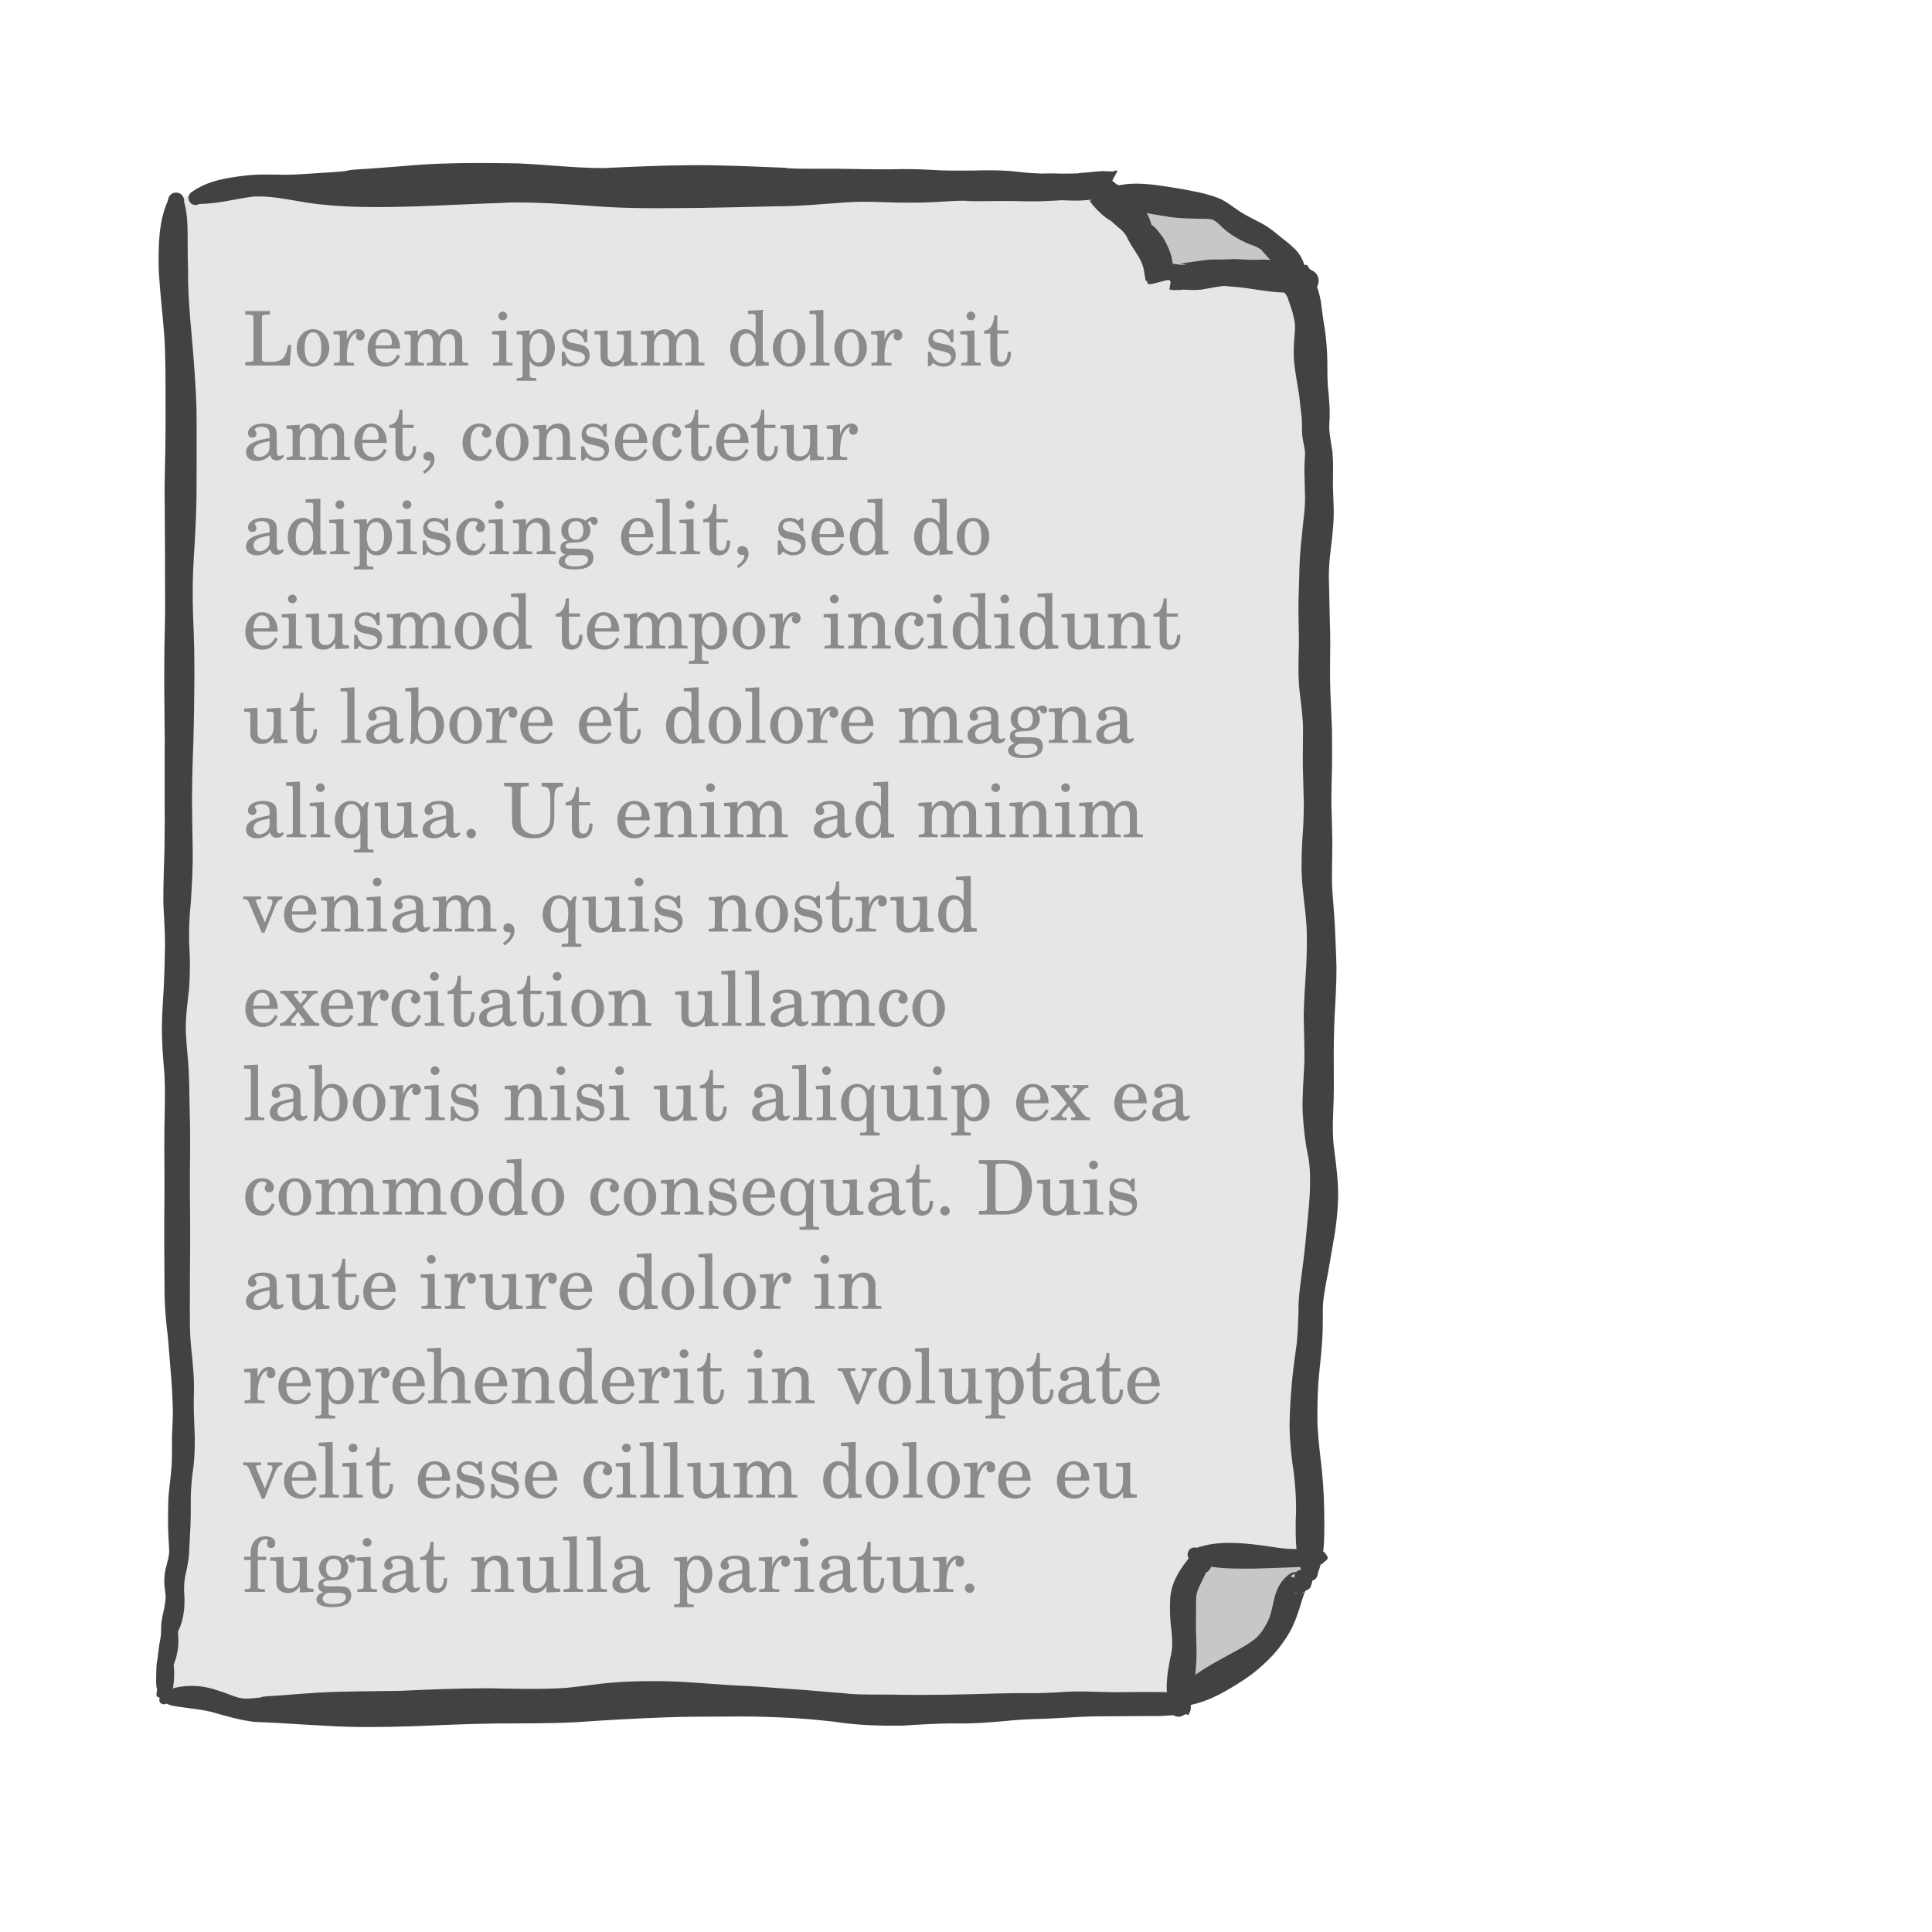
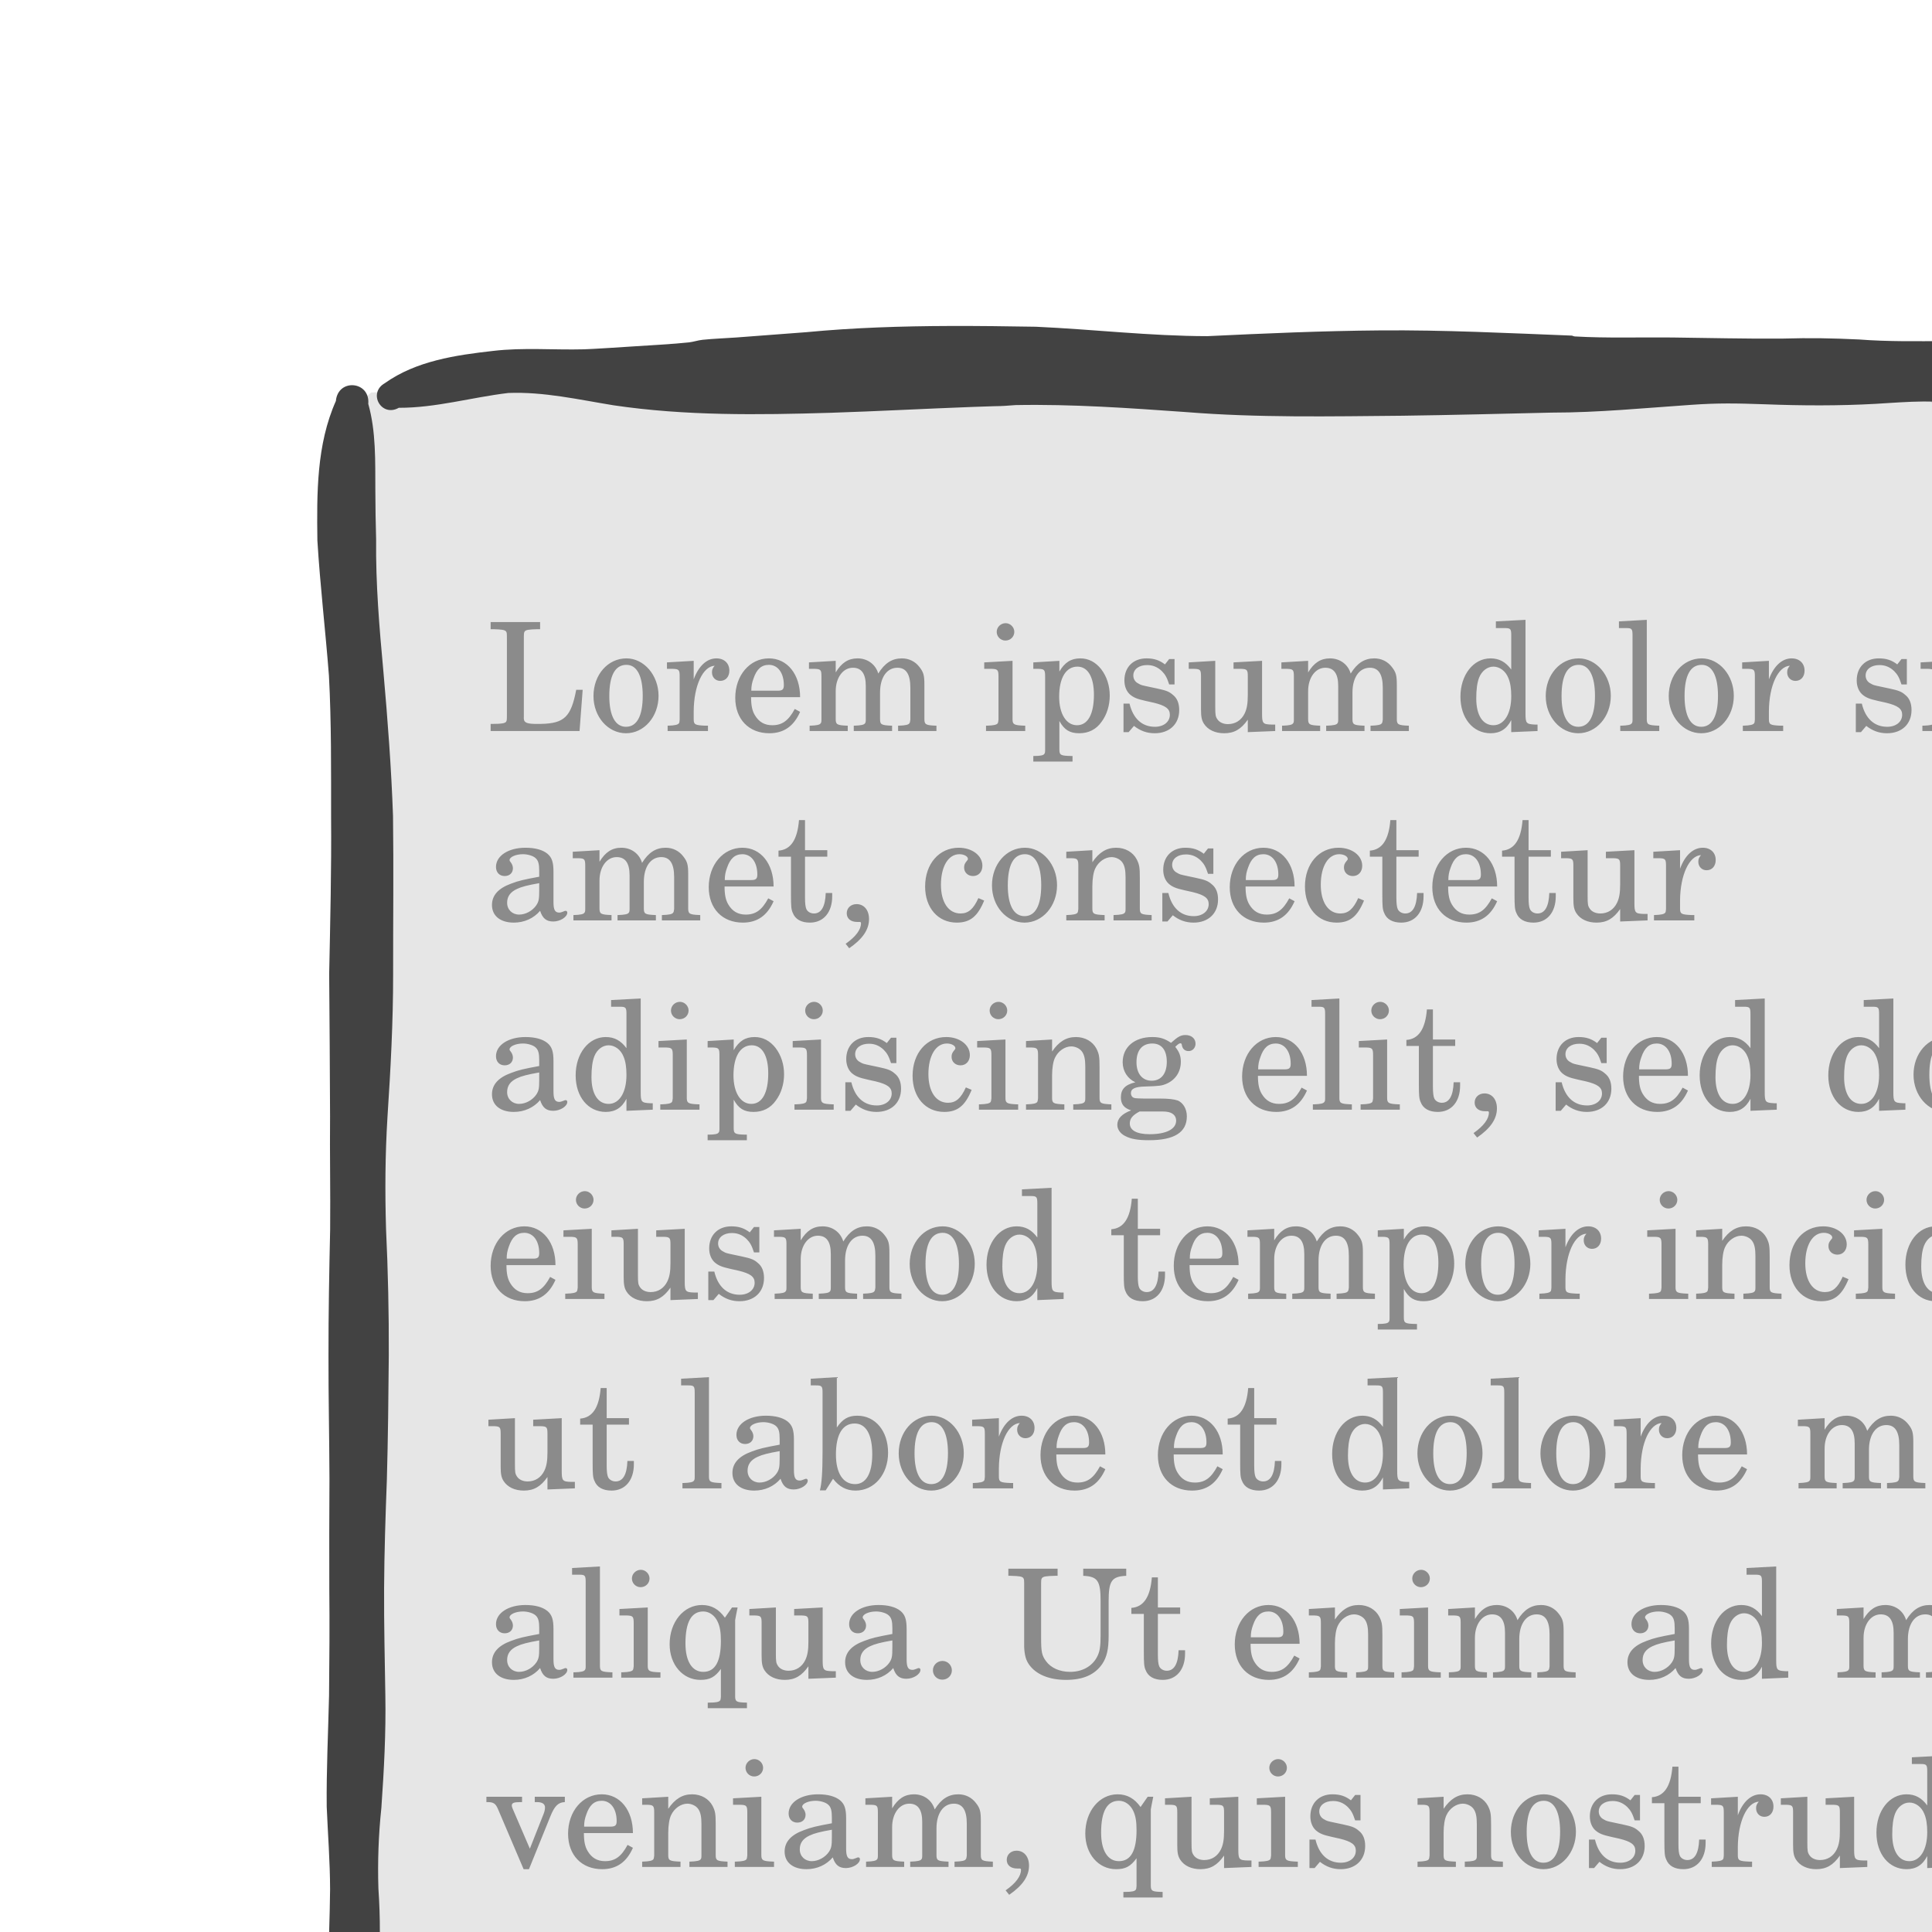
- <svg xmlns="http://www.w3.org/2000/svg" width="1024" height="1024" viewBox="0 0 270.933 270.933" version="1.1" id="svg8">
+ <svg xmlns="http://www.w3.org/2000/svg" width="1024" height="1024" viewBox="0 0 135.467 135.467" version="1.1" id="svg8">
  <defs id="defs2" />
  <g id="layer4" style="display:inline">
    <path style="fill:#e6e6e6;fill-opacity:1;stroke:none;stroke-width:1.429;stroke-opacity:1" d="m 136.519,100.209 c -13.022,0.944 -25.541,3.647 -38.126,3.799 -7.389,5.695 -2.481,16.912 -3.47,24.835 1.857,47.928 7.153,95.328 4.522,143.26 -1.408,87.81 -1.738,175.637 -3.615,263.439 -0.73,83.17 3.077,166.553 1.499,249.578 -1.087,36.009 -4.656,71.758 -10.129,107.423 2.173,9.787 14.598,4.027 22.005,6.35 9.605,2.43 19.024,6.796 29.32,4.614 76.783,-4.006 153.983,-7.013 231.056,-6.477 42.45,1.245 85.022,6.392 127.69,5.19 40.644,-0.399 81.562,0.213 122.029,-1.28 6.73,-4.215 3.426,-14.741 5.052,-21.825 1.77,-13.858 -1.061,-28.502 3.028,-41.88 3.379,-3.689 4.292,-9.963 7.483,-13.004 16.888,-4.451 34.787,-0.008 52.012,1.1 8.348,-4.079 2.357,-15.569 3.53,-22.924 -2.744,-34.822 -2.41,-69.258 1.808,-103.938 1.691,-25.685 6.563,-51.261 6.198,-77.024 -3.809,-40.396 -2.06,-81.469 -2.941,-122.235 -0.222,-51.644 -0.558,-103.313 -3.004,-154.891 -0.804,-29.56 2.529,-58.635 3.427,-88.19 0.394,-28.55 -5.698,-56.642 -5.99,-85.153 -1.376,-8.515 -3.015,-22.274 -14.552,-20.853 -15.222,-2.451 -30.627,-2.823 -45.858,-0.443 -4.876,1.817 -5.46,-2.472 -8.923,-4.441 -3.833,-2.085 -10.59,3.05 -10.573,-3.411 -4.47,-14.01 -14.604,-24.887 -25.834,-33.859 -6.801,-10.701 -20.577,-4.433 -30.919,-5.774 -122.464,2.791 -244.968,2.668 -367.454,2.328 -16.629,0.612 -32.757,-3.981 -49.272,-4.315 z" id="path915" transform="scale(0.2645833)" />
    <path style="fill:#c7c7c7;fill-opacity:1;stroke:none;stroke-width:1.429;stroke-opacity:1" d="m 610.418,110.413 c -9.035,1.522 -3.806,10.992 0.364,14.883 5.915,5.627 4.205,19.669 14.982,18.579 14.653,-2.98 30.463,-0.167 44.844,-4.801 7.246,-5.317 -1.476,-12.643 -7.29,-13.931 -10.637,-4.521 -18.809,-15.073 -31.444,-13.872 -7.143,-0.407 -14.298,-0.945 -21.456,-0.859 z" id="path917" transform="scale(0.2645833)" />
    <path style="fill:#c7c7c7;fill-opacity:1;stroke:none;stroke-width:1.429;stroke-opacity:1" d="m 664.333,826.771 c -8.723,1.382 -19.622,-2.729 -26.839,2.883 -6.656,9.914 -9.57,21.569 -8.18,33.437 1.093,8.53 -1.557,18.076 2.417,25.893 8.389,2.699 15.435,-6.282 23.057,-9.116 12.393,-5.92 22.425,-16.714 24.561,-30.632 1.244,-5.912 4.684,-10.691 9.311,-14.151 2.973,-8.899 -8.662,-8.688 -14.335,-8.346 -3.331,-0.024 -6.661,0.013 -9.992,0.031 z" id="path919" transform="scale(0.2645833)" />
  </g>
  <g id="layer1" style="display:inline">
    <path style="fill:#424242;fill-opacity:1;stroke:none;stroke-width:0.265;stroke-opacity:1" id="path834" d="m 25.821,28.314 c 0.553,1.967 0.485,4.025 0.497,6.048 0.01,1.789 0.015,1.697 0.055,3.469 -0.034,3.098 0.226,6.186 0.511,9.267 0.298,3.366 0.554,6.734 0.673,10.111 0.049,3.703 0.002,7.407 0.008,11.111 0.004,3.348 -0.179,6.689 -0.398,10.028 -0.16,2.605 -0.177,5.211 -0.099,7.819 0.14,2.96 0.205,5.921 0.193,8.884 -0.025,2.897 -0.054,5.795 -0.135,8.691 -0.095,2.54 -0.18,5.079 -0.194,7.621 -0.012,2.504 0.048,5.008 0.087,7.512 0.048,2.636 -0.096,5.267 -0.279,7.895 -0.2,1.881 -0.266,3.763 -0.207,5.652 0.141,2.035 0.135,4.071 -0.011,6.105 -0.187,1.774 -0.433,3.535 -0.472,5.32 0.001,1.78 0.207,3.553 0.355,5.325 0.146,1.9 0.129,3.807 0.178,5.711 0.067,2.117 0.093,4.234 0.081,6.352 -0.024,2.128 -0.047,4.255 -0.031,6.382 0.02,2.198 0.045,4.397 0.035,6.596 -0.016,2.095 -0.029,4.19 -0.04,6.285 0.001,1.796 -0.019,3.591 0.006,5.387 0.016,1.382 0.127,2.759 0.28,4.132 0.143,1.41 0.268,2.821 0.293,4.239 -0.01,1.144 -0.052,2.287 -0.03,3.432 0.023,1.253 0.105,2.504 0.132,3.757 0.029,1.445 -0.022,2.883 -0.19,4.318 -0.186,1.235 -0.298,2.477 -0.361,3.723 -0.015,1.432 0.004,2.862 -0.043,4.294 -0.035,1.181 -0.125,2.359 -0.181,3.539 -0.005,1.125 -0.235,2.226 -0.47,3.321 -0.21,0.793 -0.253,1.6 -0.251,2.414 0.074,0.907 0.088,1.813 -0.002,2.719 -0.116,0.948 -0.301,1.902 -0.732,2.761 -0.189,0.355 -0.094,0.751 -0.071,1.135 0.064,0.824 -0.048,1.645 -0.234,2.446 -0.055,0.508 -0.355,0.962 -0.414,1.465 0.075,0.526 0.076,1.052 0.058,1.582 -0.028,0.465 -0.063,0.931 -0.132,1.393 0.029,0.143 -0.1,0.175 -0.097,0.225 0.055,0.236 0.1,0.464 0.114,0.708 -0.03,0.293 0.041,0.851 -0.289,1.02 -0.141,0.072 -0.312,0.059 -0.468,0.088 -0.355,0.805 -1.493,0.303 -1.138,-0.502 v 0 c -0.514,-0.238 -0.441,-0.081 -0.454,-0.616 0.003,-0.051 0.05,-0.71 0.123,-0.497 -0.005,-0.012 -0.138,-0.304 -0.132,-0.416 -0.064,-0.493 -0.066,-0.99 -0.043,-1.486 0.028,-0.584 0.011,-1.169 0.067,-1.751 0.069,-0.532 0.183,-1.057 0.224,-1.593 0.08,-0.72 0.185,-1.436 0.333,-2.145 0.096,-0.513 0.048,-1.035 0.073,-1.554 0.02,-0.873 0.263,-1.712 0.444,-2.562 0.123,-0.734 0.262,-1.48 0.125,-2.222 -0.164,-1.042 -0.188,-2.099 0.033,-3.136 0.208,-0.922 0.558,-1.827 0.524,-2.784 -0.067,-1.193 -0.152,-2.386 -0.153,-3.582 -0.012,-1.486 -0.019,-2.975 0.104,-4.457 0.124,-1.246 0.301,-2.487 0.396,-3.737 0.061,-1.373 0.042,-2.746 0.045,-4.121 0.037,-1.234 0.139,-2.466 0.126,-3.701 -0.019,-1.118 -0.095,-2.234 -0.143,-3.351 -0.112,-1.372 -0.224,-2.744 -0.329,-4.117 -0.108,-1.412 -0.215,-2.824 -0.401,-4.229 -0.173,-1.841 -0.327,-3.685 -0.3,-5.536 -0.011,-2.095 -0.023,-4.19 -0.038,-6.284 -0.011,-2.198 0.013,-4.396 0.029,-6.594 0.014,-2.13 -0.008,-4.26 -0.021,-6.39 -0.002,-2.108 0.035,-4.216 0.075,-6.324 0.021,-1.833 0.038,-3.67 -0.159,-5.495 -0.149,-1.87 -0.279,-3.744 -0.254,-5.621 0.036,-1.813 0.161,-3.62 0.269,-5.43 0.081,-1.962 0.151,-3.924 0.174,-5.888 -0.004,-1.936 -0.156,-3.862 -0.237,-5.795 -0.025,-2.599 0.103,-5.192 0.164,-7.79 0.026,-2.509 0.045,-5.017 0.018,-7.526 -0.005,-2.553 -0.007,-5.105 0.011,-7.658 -0.009,-2.884 -0.075,-5.768 -0.068,-8.653 -0.005,-2.95 0.051,-5.898 0.116,-8.847 0.026,-2.653 -0.031,-5.305 -0.006,-7.957 -0.011,-3.32 -0.036,-6.638 -0.062,-9.958 0.075,-3.669 0.164,-7.338 0.134,-11.008 -0.004,-3.302 0.026,-6.608 -0.151,-9.907 -0.243,-3.162 -0.617,-6.313 -0.81,-9.479 -0.042,-3.285 -0.066,-6.725 1.297,-9.781 0.144,-1.606 2.415,-1.401 2.271,0.204 z" />
    <path style="fill:#424242;fill-opacity:1;stroke:none;stroke-width:0.265;stroke-opacity:1" id="path844" d="m 23.799,236.893 c 1.553,-0.506 3.236,-0.592 4.847,-0.327 0.892,0.147 1.58,0.396 2.435,0.665 0.918,0.292 1.8,0.76 2.76,0.916 0.898,0.145 1.842,-0.02 2.736,-0.104 0.083,-0.033 0.16,-0.088 0.248,-0.099 0.874,-0.109 1.757,-0.125 2.635,-0.197 1.658,-0.135 3.314,-0.269 4.974,-0.371 3.977,-0.231 7.962,-0.188 11.943,-0.27 3.995,-0.199 7.989,-0.336 11.989,-0.352 3.681,0.057 7.345,0.192 11.02,-0.055 0.622,-0.068 1.244,-0.13 1.865,-0.203 1.585,-0.187 2.507,-0.34 4.109,-0.492 2.142,-0.204 4.268,-0.255 6.417,-0.252 3.826,-0.029 7.63,0.412 11.446,0.607 2.602,0.093 5.195,0.33 7.792,0.51 2.41,0.138 4.81,0.403 7.217,0.576 2.351,0.277 4.718,0.15 7.077,0.203 2.504,0.054 5.008,0.041 7.512,0.007 2.33,-0.033 4.659,-0.101 6.988,-0.171 1.91,-0.048 3.82,-0.066 5.73,-0.048 1.695,-0.018 3.384,-0.174 5.077,-0.231 1.804,-0.037 3.607,0.084 5.411,0.095 -0.064,0.001 -0.256,0.002 -0.192,0.003 1.138,0.017 2.278,-0.018 3.416,-0.02 1.6,0.018 3.204,-0.04 4.803,0.039 0.101,0.005 1.427,0.097 1.425,0.119 -0.01,0.138 -0.304,-0.049 -0.413,0.036 -0.156,0.12 0.391,0.045 0.586,0.074 1.138,0.035 1.894,3.203 0.594,2.767 -3.972,-2.958 -0.327,-3.081 -0.16,-2.709 0.107,0.695 0.215,1.39 0.322,2.085 -1.019,0.262 -1.39,-1.179 -0.37,-1.441 v 0 c 0.251,0.695 0.502,1.39 0.754,2.085 -0.521,0.748 -0.867,-1.45 -1.258,-2.67 -0.004,-0.014 0.013,-0.026 0.02,-0.039 1.16,-0.47 2.101,2.625 0.835,2.768 -1.052,0.17 -2.129,0.1 -3.188,0.226 -1.458,0.063 -1.782,0.007 -3.07,0.032 -1.662,0.012 -3.324,0.018 -4.986,0.028 -1.539,-0.004 -2.091,0.011 -3.489,0.078 -1.727,0.079 -3.452,0.199 -5.179,0.273 -1.825,0.033 -3.648,0.115 -5.464,0.308 -2.371,0.216 -4.745,0.404 -7.128,0.337 -2.483,0.005 -4.955,0.165 -7.432,0.321 -3.206,0.03 -6.396,-0.06 -9.57,-0.57 -2.363,-0.256 -4.731,-0.481 -7.107,-0.572 -2.585,-0.13 -5.17,-0.168 -7.758,-0.136 -2.952,0.017 -5.908,-0.005 -8.857,0.12 -4.099,0.147 -8.193,0.371 -12.283,0.67 -3.735,0.19 -7.47,0.159 -11.208,0.18 -3.969,0.048 -7.934,0.229 -11.9,0.391 -4.043,0.123 -8.086,0.192 -12.125,-0.071 -3.335,-0.169 -6.665,-0.422 -10.002,-0.548 -2.059,-0.248 -4.025,-0.827 -6.011,-1.406 -1.085,-0.241 -2.157,-0.391 -3.258,-0.534 -0.435,-0.057 -1.807,-0.233 -2.258,-0.342 -0.284,-0.068 -0.554,-0.186 -0.831,-0.278 -1.421,-0.365 -0.905,-2.374 0.516,-2.009 z" />
    <path style="fill:#424242;fill-opacity:1;stroke:none;stroke-width:0.265;stroke-opacity:1" id="path846" d="m 164.084,239.44 c -0.831,-2.247 -0.407,-4.644 0.025,-6.927 0.379,-1.307 0.299,-2.616 0.162,-3.946 -0.215,-1.49 -0.241,-2.997 -0.164,-4.498 0.113,-1.511 0.716,-2.862 1.542,-4.108 0.312,-0.494 0.688,-0.942 1.039,-1.408 0.309,-0.768 2.277,-0.904 2.329,-0.565 1.784,0.813 0.635,3.336 -1.149,2.523 v 0 c -1.527,-0.187 1.131,0.044 1.428,-0.732 -0.023,0.533 -0.347,1.121 -0.583,1.622 -0.433,0.894 -0.961,1.751 -0.979,2.778 -0.025,1.401 -0.001,2.803 -0.021,4.205 0.038,1.506 0.113,3.012 0.062,4.519 -0.146,2.239 -0.326,4.54 -1.288,6.6 -0.044,1.699 -2.447,1.637 -2.403,-0.062 z" />
    <path style="fill:#424242;fill-opacity:1;stroke:none;stroke-width:0.265;stroke-opacity:1" id="path848" d="m 165.329,237.028 c 1.623,-2.057 4.019,-3.304 6.263,-4.569 1.487,-0.832 3.04,-1.562 4.387,-2.615 0.806,-0.656 1.33,-1.536 1.8,-2.444 0.527,-1.105 0.686,-2.329 0.991,-3.504 0.355,-1.272 0.907,-2.25 1.936,-3.073 0.208,-0.107 0.395,-0.276 0.625,-0.32 0.407,-0.077 0.829,-0.051 1.243,-0.036 0.084,0.003 0.157,0.06 0.235,0.089 0.045,0.017 -0.087,-0.063 -0.133,-0.051 -1.595,0.416 -1.29,0.054 -1.727,0.722 0.09,-0.175 0.487,0.011 0.59,0.035 -0.123,-1.382 1.831,-1.556 1.955,-0.174 v 0 c 0.645,0.358 0.607,0.559 0.383,1.224 -0.086,0.158 -0.103,0.384 -0.259,0.474 -2.799,1.603 -0.961,0.623 -2.037,0.613 -0.02,-1.7e-4 0.013,0.051 0.034,0.051 0.335,-8e-4 0.676,0.024 1.002,-0.053 0.14,-0.033 0.228,-0.175 0.342,-0.263 0.034,-0.036 0.055,-0.091 0.101,-0.108 0.037,-0.014 -0.015,0.055 -0.106,0.294 -0.182,0.476 -0.321,0.966 -0.479,1.449 -0.422,1.376 -0.87,2.756 -1.566,4.021 -0.65,1.153 -1.436,2.221 -2.311,3.214 -1.284,1.374 -2.693,2.611 -4.276,3.636 -2.242,1.453 -4.59,2.861 -7.235,3.422 -1.439,1.242 -3.195,-0.794 -1.756,-2.035 z" />
    <path style="fill:#424242;fill-opacity:1;stroke:none;stroke-width:0.265;stroke-opacity:1" id="path850" d="m 167.834,217.055 c 2.884,-1.006 5.991,-0.722 8.966,-0.358 1.631,0.219 3.256,0.561 4.905,0.526 1.058,-0.012 2.145,-0.098 3.198,0.06 0.329,0.049 0.581,0.248 0.85,0.418 0.619,0.779 0.601,0.887 -0.174,1.423 -0.09,0.361 -0.601,0.234 -0.511,-0.127 v 0 c -0.456,-0.034 -0.58,-0.061 -0.385,0.442 -0.122,0.072 -0.296,0.039 -0.405,0.13 -0.041,0.034 0.203,0.044 0.151,0.057 -0.646,0.159 -1.362,0.037 -2.016,0.123 -2.211,0.069 -4.421,0.179 -6.633,0.223 -2.386,0.001 -5.188,0.081 -7.484,-0.618 -0.335,-0.102 -0.646,-0.272 -0.969,-0.407 -1.338,-0.358 -0.831,-2.25 0.507,-1.892 z" />
    <path style="fill:#424242;fill-opacity:1;stroke:none;stroke-width:1;stroke-opacity:1" d="m 692.74,140.324 c -4.756,0.829 -9.551,1.836 -14.311,0.77 -0.1,-0.022 -0.194,-0.051 -0.293,-0.074 0.265,3.041 0.759,6.043 1.688,8.969 1.553,4.756 3.242,9.459 4.848,14.195 0.984,3.389 1.89,6.839 1.682,10.402 -0.426,6.045 -1.038,12.113 -0.342,18.168 0.647,5.666 1.685,11.258 2.586,16.885 0.471,3.801 0.773,7.622 1.316,11.414 0.273,3.437 0.002,6.872 0.355,10.305 0.405,2.886 1.191,5.708 1.461,8.605 -0.128,3.802 -0.499,7.6 -0.344,11.41 0.093,4.063 0.197,8.125 0.32,12.188 0.015,4.305 -0.409,8.587 -0.928,12.857 -0.512,5.463 -1.194,10.909 -1.615,16.381 -0.403,5.352 -0.5,10.714 -0.648,16.078 -0.234,5.967 -0.389,11.938 -0.271,17.91 0.079,6.488 0.362,12.98 0.086,19.467 -0.186,7.373 -0.262,14.765 0.707,22.096 0.728,6.256 1.634,12.528 1.596,18.838 -0.043,6.705 -0.18,13.41 -0.07,20.115 0.162,6.371 0.38,12.739 0.492,19.111 -0.028,6.43 -0.329,12.846 -0.83,19.258 -0.452,8.248 -0.61,16.516 0.191,24.752 0.645,6.956 1.684,13.872 2.105,20.848 0.267,6.985 0.144,13.982 -0.197,20.963 -0.489,8.836 -1.232,17.664 -1.328,26.516 0.125,8.166 0.517,16.329 0.334,24.496 -0.349,8.769 -1.213,17.531 -0.889,26.316 0.463,7.988 1.283,15.931 3.014,23.758 1.086,6.477 1.024,13.025 0.75,19.574 -0.457,8.058 -1.443,16.063 -2.141,24.102 -0.638,6.835 -1.502,13.64 -2.412,20.443 -0.844,5.983 -1.544,11.983 -1.422,18.039 -0.197,5.583 -0.381,11.17 -0.951,16.73 -0.879,6.686 -1.913,13.354 -2.502,20.074 -0.666,7.658 -1.194,15.33 -1.287,23.02 0.121,8.632 0.954,17.203 2.299,25.732 0.956,8.402 1.46,16.793 0.947,25.254 -0.002,9.119 -0.188,18.677 3.383,27.232 h 0.002 c 0,5.945 8.408,5.945 8.408,0 3.571,-8.555 3.386,-18.114 3.383,-27.232 -0.028,-8.89 -0.334,-17.761 -1.248,-26.605 -0.898,-8.243 -1.995,-16.448 -2.369,-24.736 -0.128,-7.273 0.025,-14.559 0.432,-21.822 0.516,-6.599 1.366,-13.161 1.869,-19.762 0.537,-5.87 0.509,-11.765 0.553,-17.652 -0.19,-5.567 0.852,-11.031 1.838,-16.479 1.366,-6.841 2.439,-13.733 3.637,-20.604 1.589,-8.369 2.506,-16.795 2.617,-25.309 0.016,-7.283 -0.859,-14.512 -1.781,-21.721 -1.186,-7.343 -1.137,-14.78 -0.84,-22.188 0.448,-8.641 0.347,-17.292 0.307,-25.939 -0.072,-8.18 0.07,-16.359 0.43,-24.531 0.482,-8.786 1.025,-17.559 1.002,-26.361 -0.159,-7.262 -0.578,-14.516 -0.84,-21.775 -0.376,-7.131 -1.097,-14.233 -1.498,-21.363 -0.189,-7.804 0.16,-15.61 0.141,-23.416 -0.082,-6.572 -0.345,-13.14 -0.479,-19.711 -0.05,-6.338 0.121,-12.674 0.285,-19.01 0.132,-6.701 0.038,-13.402 0.008,-20.104 -0.216,-6.64 -0.557,-13.274 -0.83,-19.912 -0.238,-6.919 -0.234,-13.842 -0.143,-20.764 0.171,-6.682 -0.013,-13.364 -0.227,-20.043 -0.152,-5.832 -0.246,-11.665 -0.383,-17.498 -0.219,-4.997 0.053,-9.99 0.611,-14.955 0.652,-5.5 1.318,-10.989 1.711,-16.516 0.372,-4.749 0.155,-9.503 -0.045,-14.252 -0.202,-3.965 -0.243,-7.934 -0.156,-11.902 0.123,-3.94 0.026,-7.876 -0.299,-11.803 -0.452,-3.285 -1.048,-6.541 -1.467,-9.832 -0.406,-2.922 -0.141,-5.862 0.012,-8.791 0.117,-4.206 -0.263,-8.404 -0.584,-12.594 -0.759,-5.484 -0.591,-11.016 -0.664,-16.533 -0.059,-5.964 -0.544,-11.91 -1.387,-17.811 -0.778,-4.138 -1.269,-8.317 -1.822,-12.488 -0.644,-5.723 -2.685,-11.062 -4.887,-16.328 -0.193,-1.403 -1.911,-3.267 -2.676,-4.855 z" transform="scale(0.2645833)" id="path856" />
    <path style="fill:#424242;fill-opacity:1;stroke:none;stroke-width:1;stroke-opacity:1" d="m 251.688,86.387 c -12.682,0.044 -25.358,0.439 -38.006,1.645 -6.195,0.462 -12.388,0.955 -18.584,1.406 -2.967,0.216 -5.944,0.305 -8.902,0.611 -1.223,0.127 -2.402,0.546 -3.623,0.686 -3.531,0.403 -11.58,0.867 -15.275,1.1 -2.008,0.128 -10.303,0.678 -12.516,0.736 -8.035,0.212 -16.108,-0.522 -24.121,0.426 -9.891,1.114 -20.373,2.641 -28.666,8.541 -4.619,2.609 -0.929,9.142 3.689,6.533 9.817,0.027 19.317,-2.775 29.02,-3.928 9.403,-0.373 18.694,1.775 27.932,3.27 19.039,2.817 38.353,2.557 57.537,1.979 12.513,-0.406 25.012,-1.086 37.523,-1.551 10.664,-0.396 5.363,-0.054 11.465,-0.49 15.011,-0.283 29.998,0.783 44.961,1.84 19.139,1.553 38.36,1.151 57.541,0.982 13.18,-0.179 26.358,-0.524 39.537,-0.826 12.362,-6e-5 24.669,-1.223 36.99,-2.061 7.178,-0.501 11.772,-0.416 19.484,-0.15 9.821,0.378 19.649,0.432 29.463,-0.119 1.144,-0.072 2.288,-0.148 3.432,-0.217 4.02,-0.242 8.082,-0.517 12.111,-0.342 0.354,0.015 -0.707,0.035 -1.061,0.053 6.223,0.261 12.448,0.076 18.672,0.008 4.944,-0.027 9.886,0.119 14.828,0.197 5.182,0.079 10.356,-0.145 15.525,-0.457 0.899,-0.206 6.063,-0.033 0.811,-0.156 -0.488,-0.011 0.977,0.004 1.465,0.016 0.905,0.021 2.28,0.088 3.174,0.129 5.016,0.258 10.056,0.031 14.994,-0.867 2.412,-0.575 4.818,-1.006 7.299,-0.924 -0.827,-0.015 -1.656,0.017 -2.48,-0.045 -1.822,-0.136 1.853,-0.156 2.547,-0.246 1.789,-0.231 3.595,-0.307 5.393,-0.453 0.183,-0.091 0.346,-0.188 0.512,-0.283 0.051,0.001 0.103,8.2e-4 0.154,0.002 -0.055,-0.028 -0.111,-0.056 -0.166,-0.084 -0.018,-0.009 -0.036,-0.02 -0.055,-0.029 -0.722,0.024 -1.256,-0.079 -1.094,-0.594 -1.132,-0.619 -2.255,-1.256 -3.4,-1.85 -0.742,-0.384 -2.639,-0.307 -2.273,-1.059 1.715,-3.522 3.308,-6.578 4.824,-9.377 -0.576,0.01 -1.152,0.014 -1.729,0.021 -0.13,0.143 -0.256,0.29 -0.385,0.434 -2.213,-0.072 -5.171,-0.113 -5.402,-0.211 -3.024,0.069 -6.014,0.469 -9.021,0.76 -1.6,0.12 -3.201,0.266 -4.801,0.379 -0.519,0.037 -2.073,-0.012 -1.559,0.062 0.713,0.103 1.453,-0.106 2.162,0.023 0.572,0.104 -1.161,0.035 -1.742,0.053 -4.385,0.123 -8.774,0.083 -13.158,-0.053 -1.398,-0.028 -6.498,0.24 -7.459,-0.037 -0.036,-0.01 -0.022,-0.013 -0.033,-0.02 -0.003,-3e-6 -0.007,1.6e-5 -0.01,0 -4.835,-0.126 -9.605,-0.852 -14.418,-1.27 -6.332,-0.403 -12.682,-0.373 -19.023,-0.199 -7.694,0.052 -15.39,0.174 -23.07,-0.414 -7.06,-0.334 -12.923,-0.459 -20.354,-0.238 -9.729,0.08 -19.456,-0.182 -29.184,-0.291 -8.587,-0.094 -17.229,0.217 -25.805,-0.277 -0.268,-0.015 -0.518,-0.146 -0.777,-0.219 -16.96,-0.665 -33.911,-1.527 -50.893,-1.381 -15.274,0.124 -30.49,0.8 -45.74,1.523 -15.196,-0.025 -30.258,-1.811 -45.428,-2.496 -7.611,-0.126 -15.223,-0.227 -22.832,-0.201 z" transform="scale(0.2645833)" id="path891" />
    <path style="fill:#424242;fill-opacity:1;stroke:none;stroke-width:1;stroke-opacity:1" d="m 549.221,91.85 c 0.06,6e-5 0.123,-0.014 0.184,-0.018 -0.159,-0.009 -0.221,-0.004 -0.184,0.018 z" transform="scale(0.2645833)" id="path889" />
    <path style="fill:#424242;fill-opacity:1;stroke:none;stroke-width:1;stroke-opacity:1" d="m 549.404,91.832 c 0.594,0.035 2.149,0.212 1.725,0.027 -0.528,-0.229 -1.141,-0.063 -1.725,-0.027 z" transform="scale(0.2645833)" id="path887" />
    <path style="fill:#424242;fill-opacity:1;stroke:none;stroke-width:1;stroke-opacity:1" d="m 589.801,91.385 c -1.399,1.58 -2.773,3.183 -4.26,4.68 -0.242,0.243 0.035,-0.707 0.195,-1.01 0.835,-1.583 1.509,-2.703 3.039,-3.596 0.47,-0.029 0.651,-0.048 1.025,-0.074 z" transform="scale(0.2645833)" id="path885" />
    <path style="fill:#424242;fill-opacity:1;stroke:none;stroke-width:1;stroke-opacity:1" d="m 591.791,103.365 c 0.136,0.001 0.272,0.009 0.408,0.012 -0.287,0.006 -0.574,0.014 -0.861,0.018 -0.151,0.002 0.302,-0.031 0.453,-0.029 z" transform="scale(0.2645833)" id="path864" />
    <path style="fill:#424242;fill-opacity:1;stroke:none;stroke-width:0.265;stroke-opacity:1" id="path909" d="m 182.5,40.852 c -2.26,0.409 -4.547,0.028 -6.79,-0.309 -1.188,-0.197 -2.385,-0.324 -3.586,-0.393 -0.33,-0.096 -1.348,-0.015 0.175,-0.075 0.079,-0.003 -0.158,-0.004 -0.237,-0.002 -0.238,0.005 -0.362,0.023 -0.606,0.046 -0.906,0.1 -1.797,0.302 -2.696,0.447 -1.124,0.194 -2.249,0.068 -3.377,0.017 -0.296,-0.213 -0.28,-0.251 0.661,-0.003 0.076,0.02 -0.152,0.039 -0.23,0.052 -0.242,0.04 -0.325,0.033 -0.573,0.039 -0.414,-0.002 -0.828,-0.003 -1.241,-0.005 -0.095,-0.001 -0.381,-0.002 -0.286,-0.004 0.235,-0.005 0.469,0.004 0.704,-0.004 0.138,-0.005 -0.279,-0.019 -0.41,-0.064 -0.1,-0.106 0.102,-0.238 0.071,-0.332 -0.006,-0.019 -0.035,0.021 -0.052,0.031 0.005,-0.034 0.01,-0.069 0.015,-0.103 0.489,-1.775 -0.805,-0.403 -3.384,-0.81 -0.004,-5.29e-4 -0.211,-1.289 -0.23,-1.403 -0.159,-1.008 -0.677,-1.895 -1.232,-2.734 -0.386,-0.57 -0.748,-1.153 -1.058,-1.767 -0.204,-0.511 -0.542,-0.899 -0.929,-1.28 -0.522,-0.389 -0.973,-0.867 -1.488,-1.263 -0.566,-0.314 -1.053,-0.721 -1.52,-1.165 -0.512,-0.515 -1.056,-1.033 -1.416,-1.671 0.001,-0.022 -0.017,-0.075 0.003,-0.067 0.082,0.032 0.143,0.102 0.215,0.153 1.127,-0.611 2.184,-1.375 3.382,-1.833 0.171,-0.065 0.042,0.376 -0.018,0.549 -0.172,0.492 -0.212,1.162 -0.667,1.415 -0.69,0.383 -1.568,0.175 -2.352,0.263 -0.468,-0.717 -0.399,-0.339 -0.276,-1.119 -1.01,-1.152 0.619,-2.581 1.629,-1.429 v 0 c 0.529,-0.324 0.457,-0.098 0.377,-0.606 -0.705,0.112 -1.508,-0.041 -2.114,0.336 -0.402,0.25 -0.381,0.867 -0.541,1.313 -0.033,0.091 -0.115,0.339 -0.032,0.289 3.831,-2.271 2.145,-2.884 3.806,-1.857 0.555,0.462 1.036,1.001 1.401,1.627 0.274,0.335 0.805,0.357 1.123,0.648 0.96,0.642 1.785,1.426 2.29,2.486 0.155,0.359 0.195,0.436 0.319,0.781 0.093,0.259 0.095,0.283 0.165,0.532 0.005,0.019 0.029,0.074 0.017,0.058 -0.025,-0.032 -0.037,-0.071 -0.055,-0.107 0.618,0.265 1.224,1.288 1.634,1.768 0.826,1.411 1.476,2.91 1.393,4.584 -0.006,0.064 -0.138,1.259 -0.164,1.264 -2.943,0.582 -3.796,1.403 -3.328,-0.382 0.224,-0.624 0.673,-1.101 1.248,-1.431 0.866,-0.365 1.444,-0.34 2.429,-0.353 0.095,-0.001 0.38,-0.001 0.285,-0.003 -0.22,-0.004 -0.441,-0.003 -0.661,-0.004 0.605,0.014 1.63,0.336 2.027,0.085 -0.276,-0.016 -0.554,-0.006 -0.827,-0.049 -0.067,-0.011 0.131,-0.036 0.197,-0.05 0.357,-0.075 0.72,-0.117 1.081,-0.169 0.158,-0.023 0.315,-0.048 0.473,-0.072 1.046,-0.141 2.088,-0.338 3.148,-0.326 0.974,0.033 1.952,-0.055 2.927,-0.06 1.239,0.08 2.48,0.149 3.723,0.079 2.346,0.002 4.816,0.068 6.821,1.444 2.12,0.962 0.76,3.961 -1.361,2.999 z" />
    <path style="fill:#424242;fill-opacity:1;stroke:none;stroke-width:0.265;stroke-opacity:1" id="path911" d="m 156.937,25.978 c 2.791,-0.547 5.633,0.031 8.4,0.462 1.889,0.334 3.796,0.661 5.59,1.361 1.065,0.453 1.949,1.204 2.903,1.838 0.987,0.625 2.041,1.138 3.079,1.673 0.828,0.453 1.594,0.999 2.305,1.618 0.82,0.64 1.637,1.279 2.39,1.999 0.827,0.843 1.308,1.884 1.535,3.03 0.051,0.654 0.119,1.298 0.283,1.934 0.097,0.318 -0.401,-0.522 -0.702,-0.474 -3.021,0.485 -2.14,0.639 -1.243,0.941 0.345,-1.111 1.916,-0.622 1.571,0.489 v 0 c 0.878,0.819 1.206,0.838 -1.492,1.488 -0.494,0.119 -1.337,-1.099 -1.517,-1.491 -0.298,-0.804 -0.453,-1.659 -0.277,-2.512 0.138,-0.489 -0.723,-0.869 -0.943,-1.187 -0.685,-0.676 -1.33,-1.387 -1.953,-2.121 -0.58,-0.471 -1.316,-0.637 -1.995,-0.922 -1.25,-0.575 -2.438,-1.265 -3.452,-2.208 -0.538,-0.521 -1.061,-1.142 -1.855,-1.192 -1.939,-0.068 -3.889,-0.007 -5.812,-0.324 -2.634,-0.423 -5.418,-0.769 -7.726,-2.2 -1.556,-0.646 -0.643,-2.846 0.913,-2.2 z" />
  </g>
  <g id="layer2">
    <text xml:space="preserve" style="font-style:normal;font-weight:normal;font-size:10.583px;line-height:1.25;font-family:sans-serif;letter-spacing:0px;word-spacing:0px;fill:#000000;fill-opacity:1;stroke:none;stroke-width:0.265" x="34.782" y="55.627" id="text923">
      <tspan id="tspan921" x="34.782" y="65.282" style="stroke-width:0.265" />
    </text>
    <text xml:space="preserve" style="font-style:normal;font-weight:normal;font-size:10.583px;line-height:1.25;font-family:sans-serif;letter-spacing:0px;word-spacing:0px;fill:#000000;fill-opacity:1;stroke:none;stroke-width:0.265" x="34.029" y="51.258" id="text927">
-       <tspan id="tspan925" x="34.029" y="51.258" style="stroke-width:0.265;fill:#8b8b8b;fill-opacity:1;-inkscape-font-specification:Century;font-family:Century;font-weight:normal;font-style:normal;font-stretch:normal;font-variant:normal">Lorem ipsum dolor sit </tspan>
-       <tspan x="34.029" y="64.488" style="stroke-width:0.265;fill:#8b8b8b;fill-opacity:1;-inkscape-font-specification:Century;font-family:Century;font-weight:normal;font-style:normal;font-stretch:normal;font-variant:normal" id="tspan929">amet, consectetur </tspan>
-       <tspan x="34.029" y="77.717" style="stroke-width:0.265;fill:#8b8b8b;fill-opacity:1;-inkscape-font-specification:Century;font-family:Century;font-weight:normal;font-style:normal;font-stretch:normal;font-variant:normal" id="tspan931">adipiscing elit, sed do </tspan>
-       <tspan x="34.029" y="90.946" style="stroke-width:0.265;fill:#8b8b8b;fill-opacity:1;-inkscape-font-specification:Century;font-family:Century;font-weight:normal;font-style:normal;font-stretch:normal;font-variant:normal" id="tspan933">eiusmod tempor incididunt </tspan>
-       <tspan x="34.029" y="104.175" style="stroke-width:0.265;fill:#8b8b8b;fill-opacity:1;-inkscape-font-specification:Century;font-family:Century;font-weight:normal;font-style:normal;font-stretch:normal;font-variant:normal" id="tspan935">ut labore et dolore magna </tspan>
-       <tspan x="34.029" y="117.404" style="stroke-width:0.265;fill:#8b8b8b;fill-opacity:1;-inkscape-font-specification:Century;font-family:Century;font-weight:normal;font-style:normal;font-stretch:normal;font-variant:normal" id="tspan937">aliqua. Ut enim ad minim </tspan>
-       <tspan x="34.029" y="130.633" style="stroke-width:0.265;fill:#8b8b8b;fill-opacity:1;-inkscape-font-specification:Century;font-family:Century;font-weight:normal;font-style:normal;font-stretch:normal;font-variant:normal" id="tspan939">veniam, quis nostrud </tspan>
-       <tspan x="34.029" y="143.863" style="stroke-width:0.265;fill:#8b8b8b;fill-opacity:1;-inkscape-font-specification:Century;font-family:Century;font-weight:normal;font-style:normal;font-stretch:normal;font-variant:normal" id="tspan941">exercitation ullamco </tspan>
-       <tspan x="34.029" y="157.092" style="stroke-width:0.265;fill:#8b8b8b;fill-opacity:1;-inkscape-font-specification:Century;font-family:Century;font-weight:normal;font-style:normal;font-stretch:normal;font-variant:normal" id="tspan943">laboris nisi ut aliquip ex ea </tspan>
-       <tspan x="34.029" y="170.321" style="stroke-width:0.265;fill:#8b8b8b;fill-opacity:1;-inkscape-font-specification:Century;font-family:Century;font-weight:normal;font-style:normal;font-stretch:normal;font-variant:normal" id="tspan945">commodo consequat. Duis </tspan>
-       <tspan x="34.029" y="183.55" style="stroke-width:0.265;fill:#8b8b8b;fill-opacity:1;-inkscape-font-specification:Century;font-family:Century;font-weight:normal;font-style:normal;font-stretch:normal;font-variant:normal" id="tspan947">aute irure dolor in </tspan>
-       <tspan x="34.029" y="196.779" style="stroke-width:0.265;fill:#8b8b8b;fill-opacity:1;-inkscape-font-specification:Century;font-family:Century;font-weight:normal;font-style:normal;font-stretch:normal;font-variant:normal" id="tspan949">reprehenderit in voluptate </tspan>
-       <tspan x="34.029" y="210.008" style="stroke-width:0.265;fill:#8b8b8b;fill-opacity:1;-inkscape-font-specification:Century;font-family:Century;font-weight:normal;font-style:normal;font-stretch:normal;font-variant:normal" id="tspan951">velit esse cillum dolore eu </tspan>
-       <tspan x="34.029" y="223.238" style="stroke-width:0.265;fill:#8b8b8b;fill-opacity:1;-inkscape-font-specification:Century;font-family:Century;font-weight:normal;font-style:normal;font-stretch:normal;font-variant:normal" id="tspan953">fugiat nulla pariatur.</tspan>
+       <tspan id="tspan925" x="34.029" y="51.258" style="font-style:normal;font-variant:normal;font-weight:normal;font-stretch:normal;font-family:Century;-inkscape-font-specification:Century;fill:#8b8b8b;fill-opacity:1;stroke-width:0.265">Lorem ipsum dolor sit </tspan>
+       <tspan x="34.029" y="64.533" style="font-style:normal;font-variant:normal;font-weight:normal;font-stretch:normal;font-family:Century;-inkscape-font-specification:Century;fill:#8b8b8b;fill-opacity:1;stroke-width:0.265" id="tspan929">amet, consectetur </tspan>
+       <tspan x="34.029" y="77.808" style="font-style:normal;font-variant:normal;font-weight:normal;font-stretch:normal;font-family:Century;-inkscape-font-specification:Century;fill:#8b8b8b;fill-opacity:1;stroke-width:0.265" id="tspan931">adipiscing elit, sed do </tspan>
+       <tspan x="34.029" y="91.083" style="font-style:normal;font-variant:normal;font-weight:normal;font-stretch:normal;font-family:Century;-inkscape-font-specification:Century;fill:#8b8b8b;fill-opacity:1;stroke-width:0.265" id="tspan933">eiusmod tempor incididunt </tspan>
+       <tspan x="34.029" y="104.358" style="font-style:normal;font-variant:normal;font-weight:normal;font-stretch:normal;font-family:Century;-inkscape-font-specification:Century;fill:#8b8b8b;fill-opacity:1;stroke-width:0.265" id="tspan935">ut labore et dolore magna </tspan>
+       <tspan x="34.029" y="117.633" style="font-style:normal;font-variant:normal;font-weight:normal;font-stretch:normal;font-family:Century;-inkscape-font-specification:Century;fill:#8b8b8b;fill-opacity:1;stroke-width:0.265" id="tspan937">aliqua. Ut enim ad minim </tspan>
+       <tspan x="34.029" y="130.907" style="font-style:normal;font-variant:normal;font-weight:normal;font-stretch:normal;font-family:Century;-inkscape-font-specification:Century;fill:#8b8b8b;fill-opacity:1;stroke-width:0.265" id="tspan939">veniam, quis nostrud </tspan>
+       <tspan x="34.029" y="144.182" style="font-style:normal;font-variant:normal;font-weight:normal;font-stretch:normal;font-family:Century;-inkscape-font-specification:Century;fill:#8b8b8b;fill-opacity:1;stroke-width:0.265" id="tspan941">exercitation ullamco </tspan>
+       <tspan x="34.029" y="157.457" style="font-style:normal;font-variant:normal;font-weight:normal;font-stretch:normal;font-family:Century;-inkscape-font-specification:Century;fill:#8b8b8b;fill-opacity:1;stroke-width:0.265" id="tspan943">laboris nisi ut aliquip ex ea </tspan>
+       <tspan x="34.029" y="170.732" style="font-style:normal;font-variant:normal;font-weight:normal;font-stretch:normal;font-family:Century;-inkscape-font-specification:Century;fill:#8b8b8b;fill-opacity:1;stroke-width:0.265" id="tspan945">commodo consequat. Duis </tspan>
+       <tspan x="34.029" y="184.007" style="font-style:normal;font-variant:normal;font-weight:normal;font-stretch:normal;font-family:Century;-inkscape-font-specification:Century;fill:#8b8b8b;fill-opacity:1;stroke-width:0.265" id="tspan947">aute irure dolor in </tspan>
+       <tspan x="34.029" y="197.282" style="font-style:normal;font-variant:normal;font-weight:normal;font-stretch:normal;font-family:Century;-inkscape-font-specification:Century;fill:#8b8b8b;fill-opacity:1;stroke-width:0.265" id="tspan949">reprehenderit in voluptate </tspan>
+       <tspan x="34.029" y="210.556" style="font-style:normal;font-variant:normal;font-weight:normal;font-stretch:normal;font-family:Century;-inkscape-font-specification:Century;fill:#8b8b8b;fill-opacity:1;stroke-width:0.265" id="tspan951">velit esse cillum dolore eu </tspan>
+       <tspan x="34.029" y="223.831" style="font-style:normal;font-variant:normal;font-weight:normal;font-stretch:normal;font-family:Century;-inkscape-font-specification:Century;fill:#8b8b8b;fill-opacity:1;stroke-width:0.265" id="tspan953">fugiat nulla pariatur.</tspan>
    </text>
  </g>
</svg>
